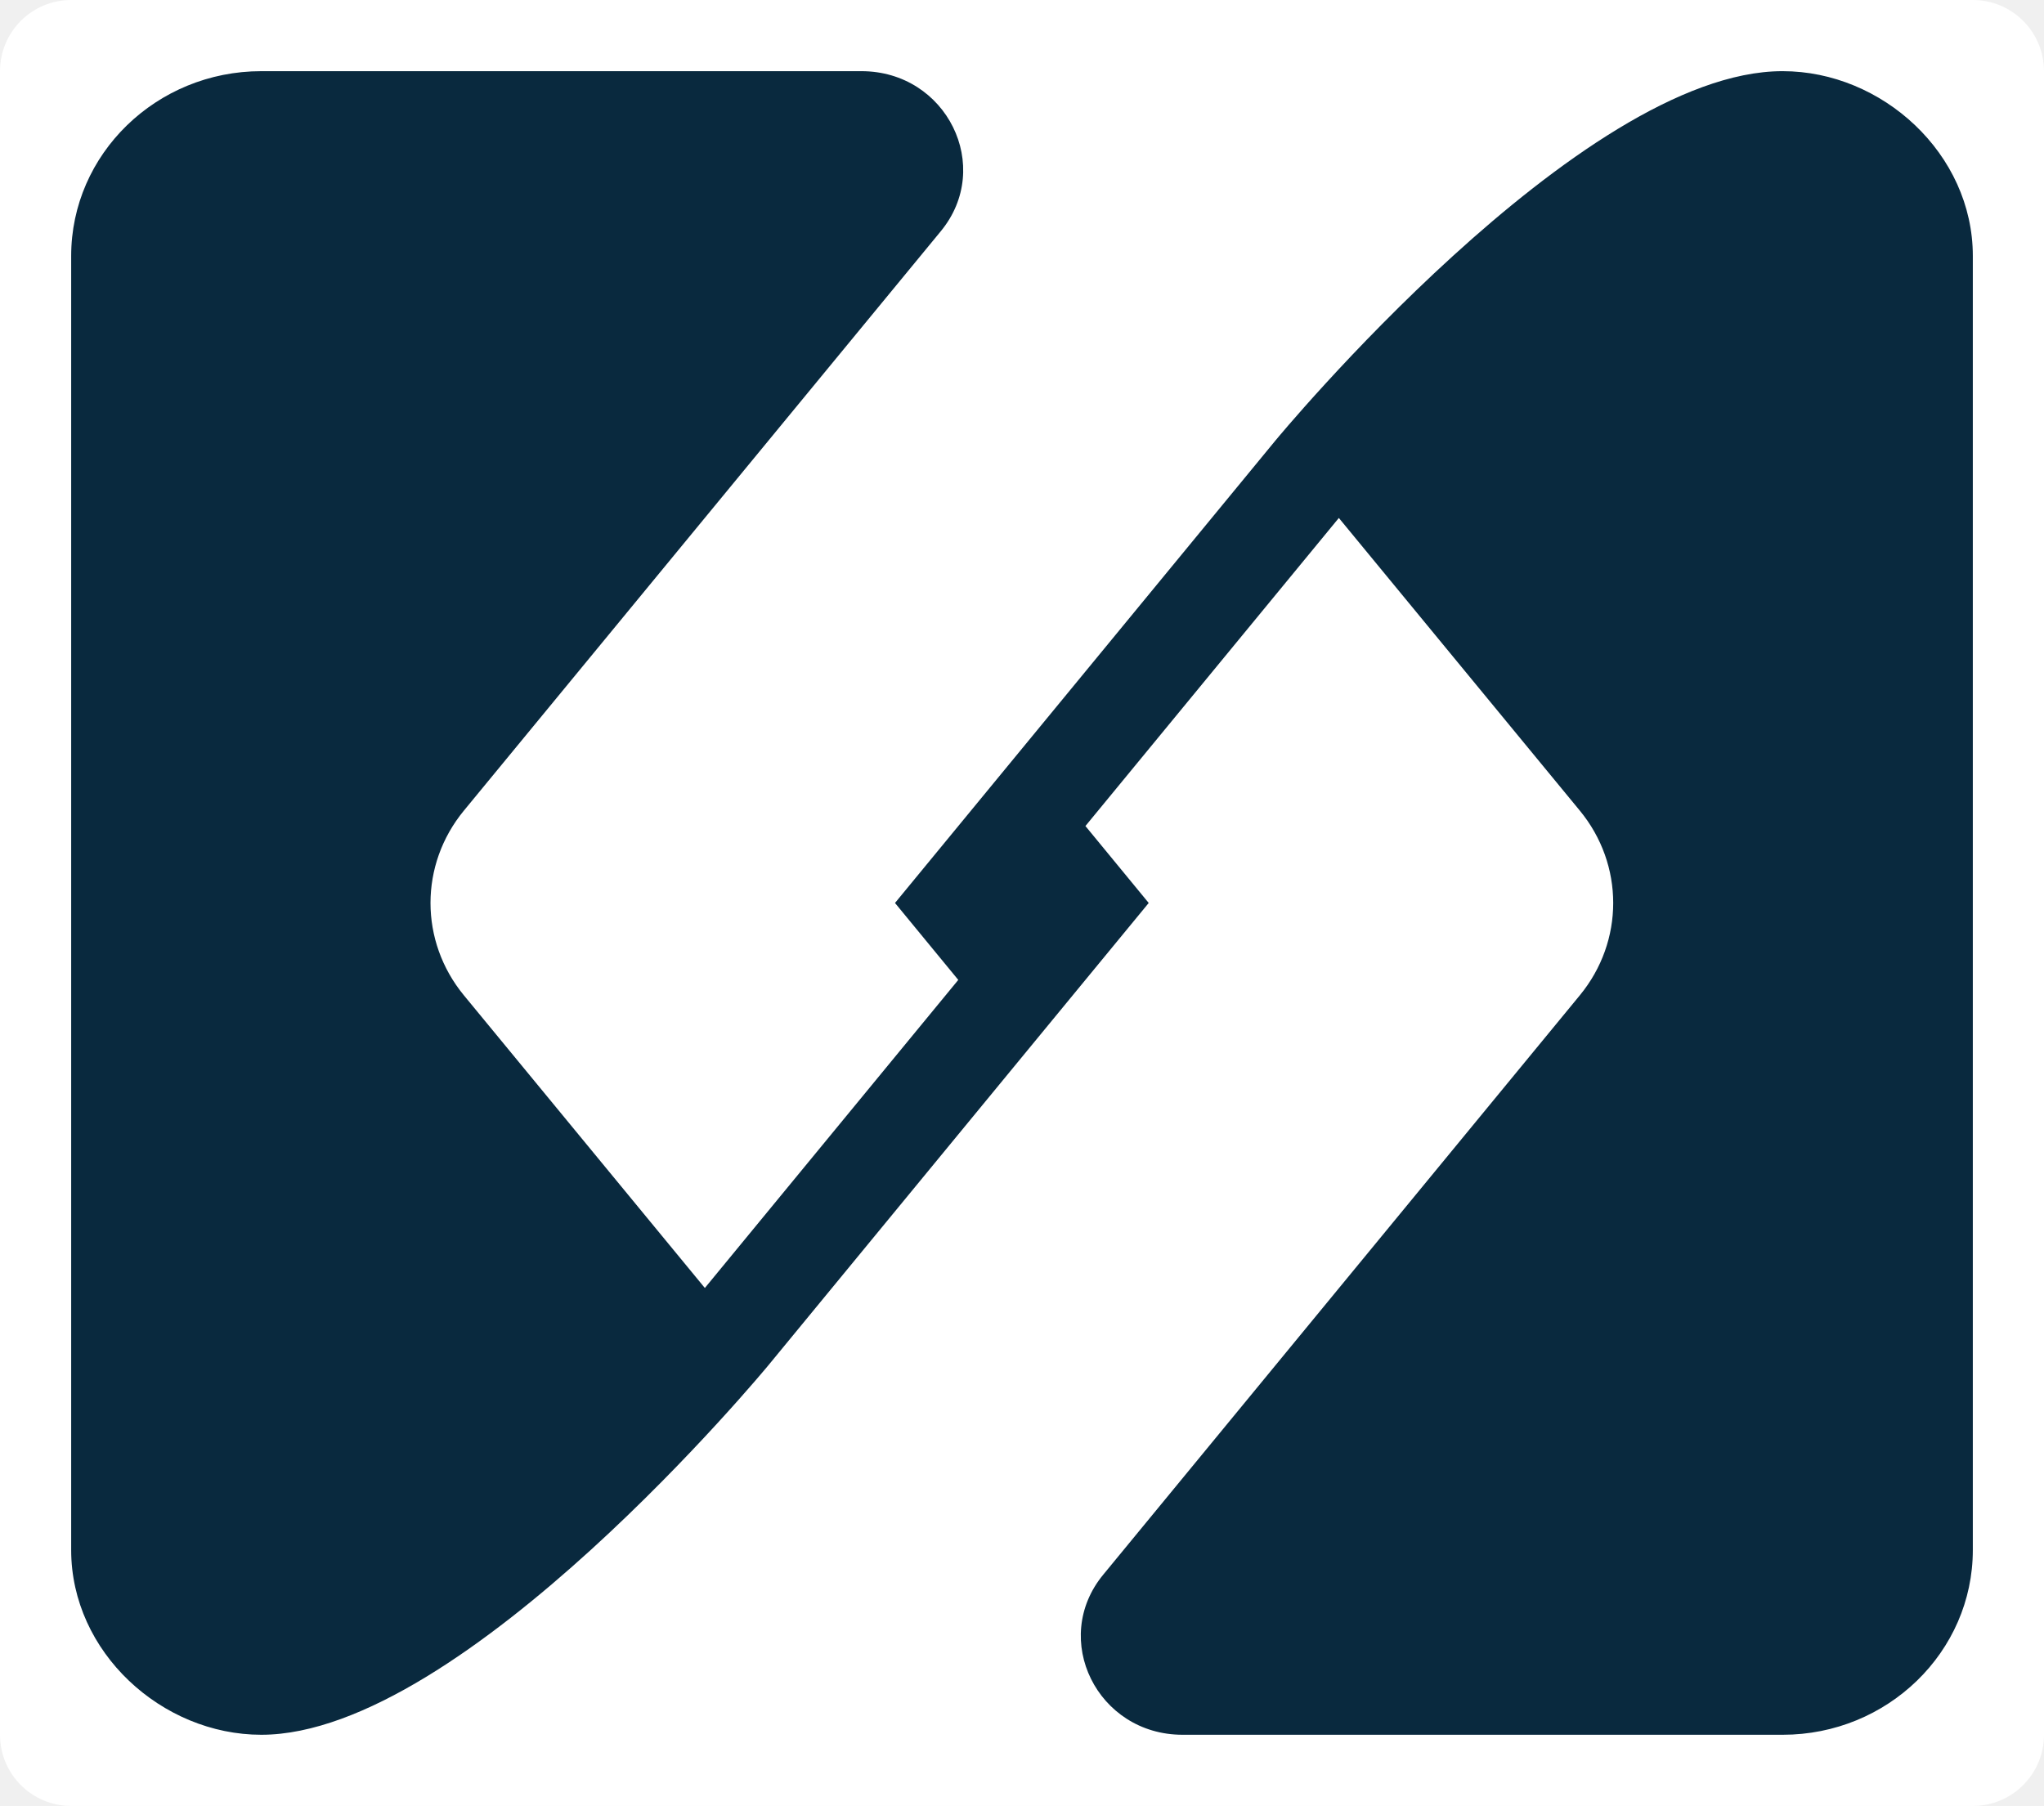
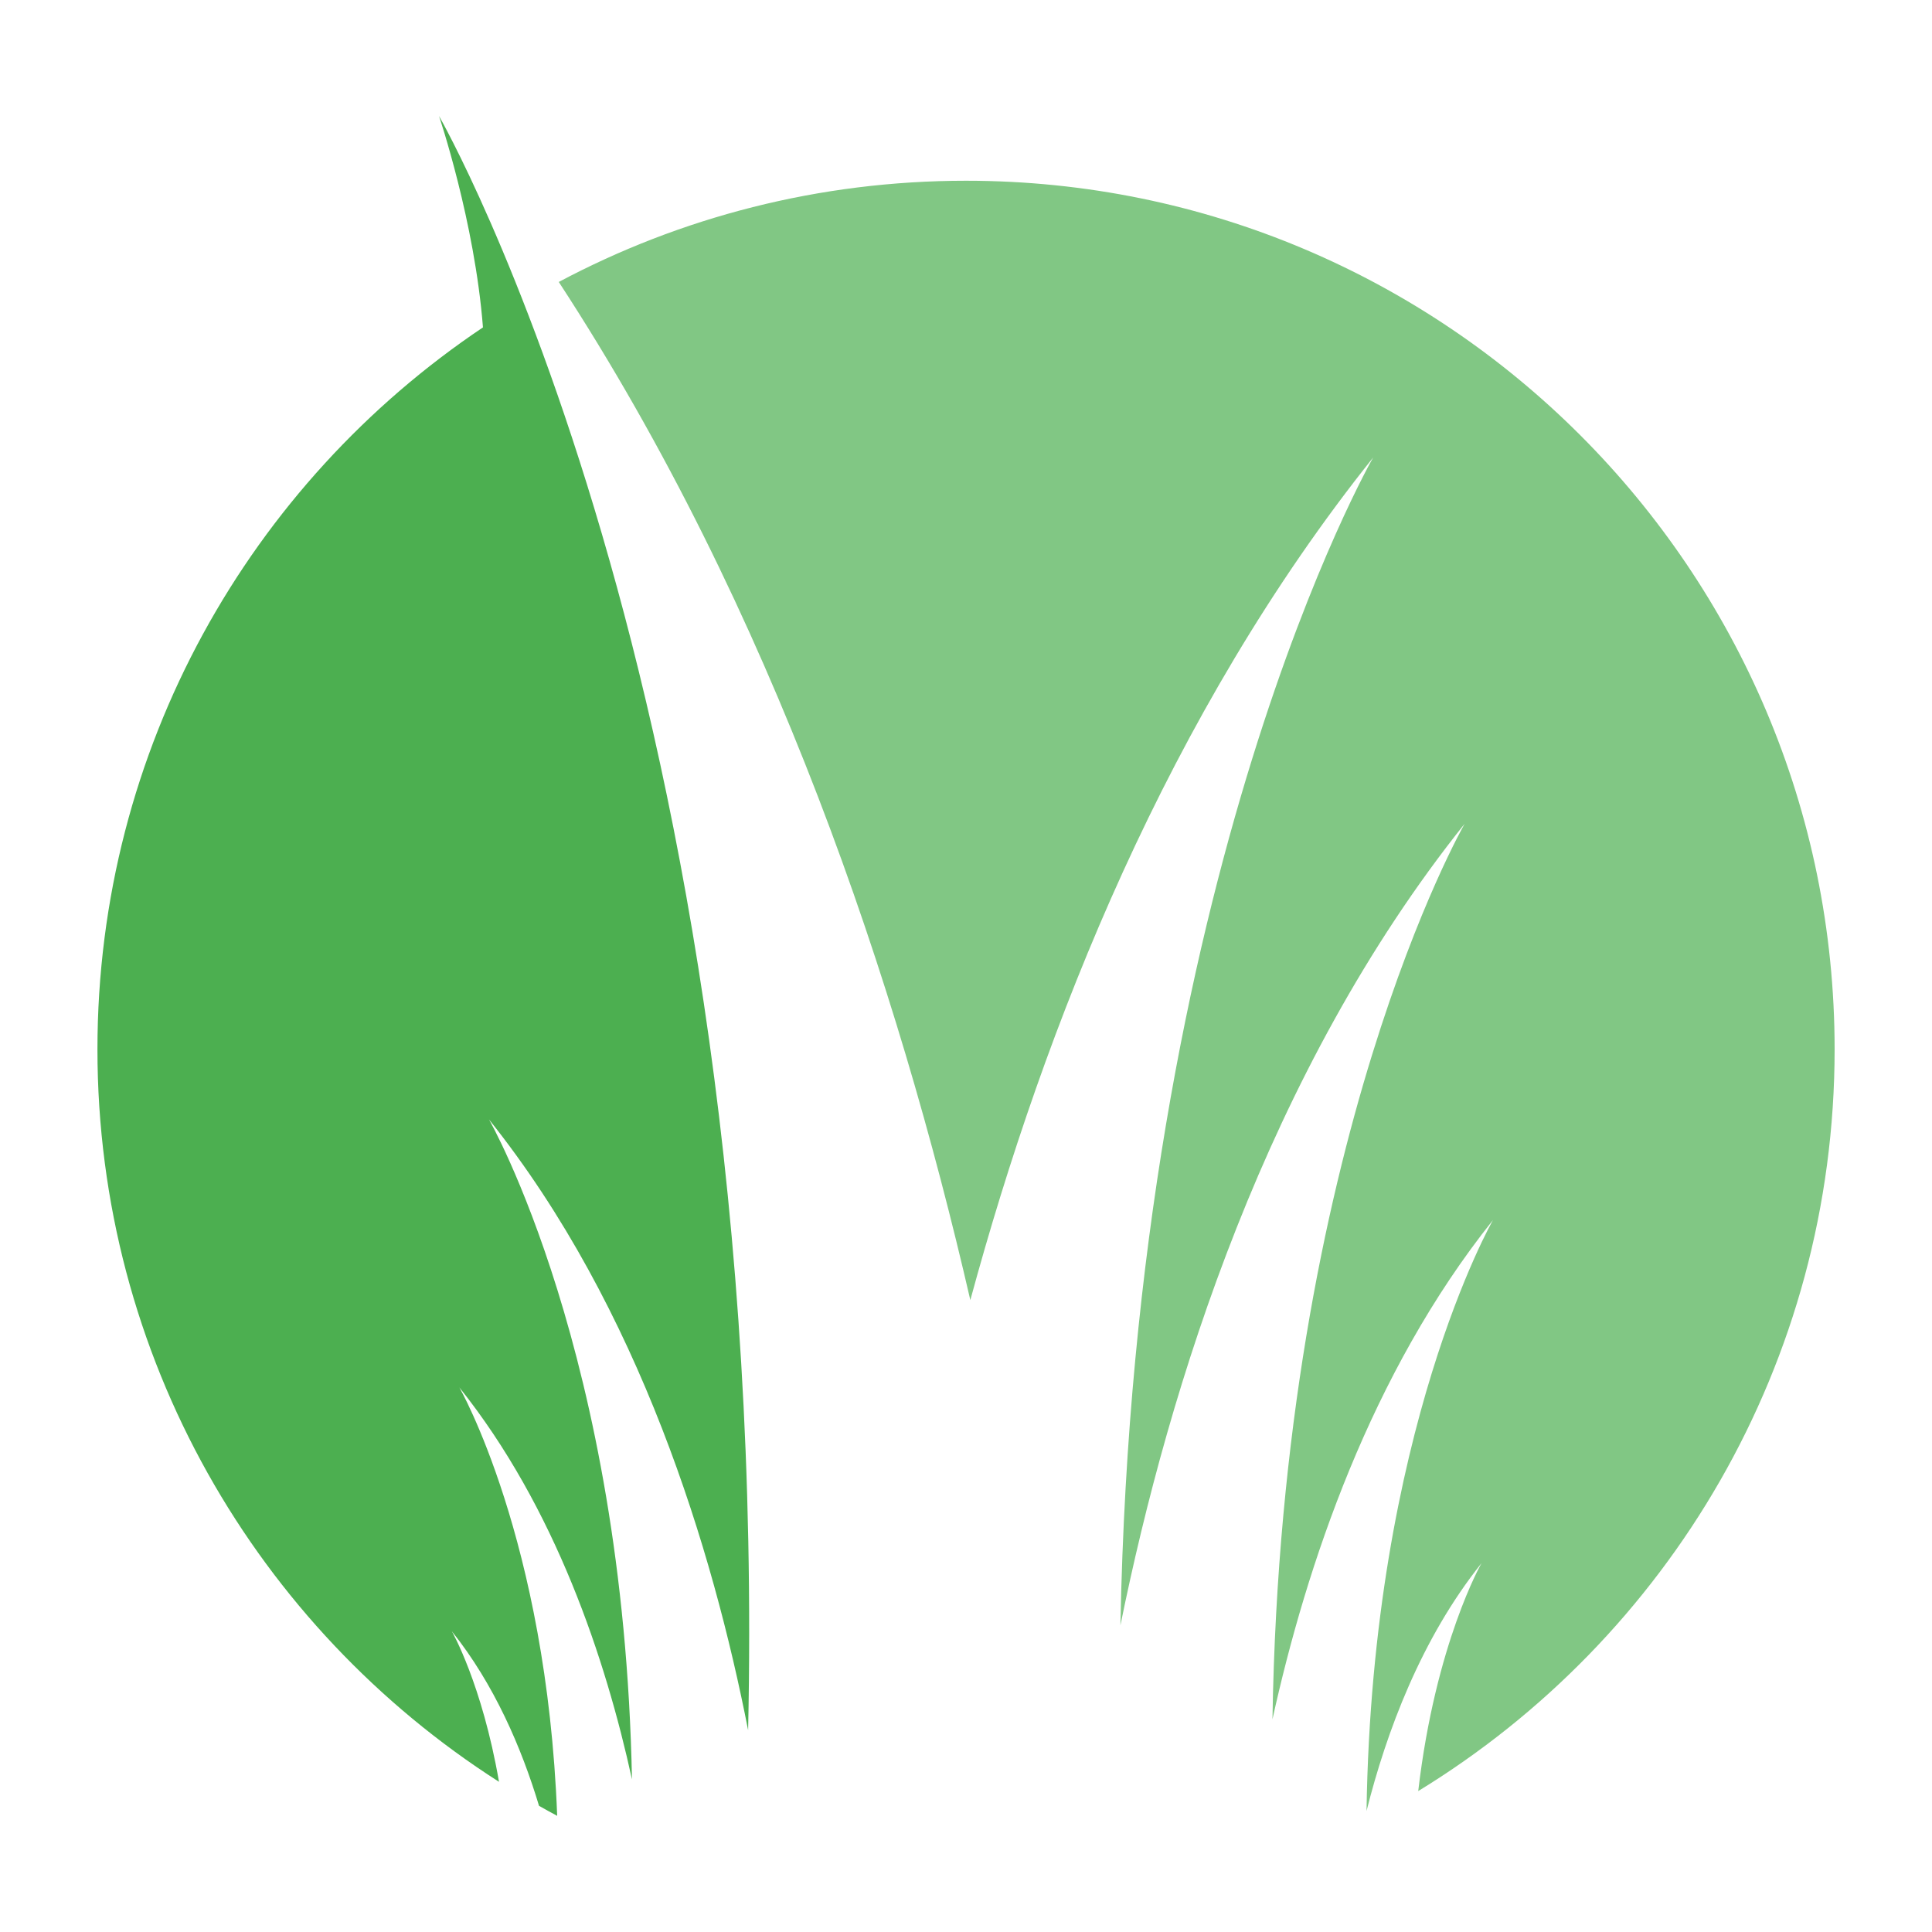
- <svg xmlns="http://www.w3.org/2000/svg" version="1.1" width="919" height="812">
-   <svg width="919" height="812" viewBox="0 0 919 812" fill="none">
-     <rect x="0" width="919" height="812" rx="32" fill="white" />
-     <path d="M801.38 32C710.417 32 573.371 198.163 573.371 198.163L459.433 336.676L402.398 406L430.849 440.595L316.911 579.109L208.583 447.541C188.548 423.231 188.548 388.769 208.583 364.459L422.968 103.995C446.877 75.01 425.639 32 387.304 32H117.487C70.335 32 32 69.266 32 115.081V696.919C32 742.867 72.74 780 117.487 780C208.45 780 345.496 613.837 345.496 613.837L459.433 475.324L516.469 406L488.018 371.405L601.956 232.891L710.283 364.459C730.319 388.769 730.319 423.231 710.283 447.541L496.032 708.005C472.123 736.99 493.361 780 531.696 780H801.513C848.665 780 887 742.734 887 696.919V115.081C887 69.133 846.26 32 801.513 32H801.38Z" fill="#09293E" />
+ <svg xmlns="http://www.w3.org/2000/svg" version="1.1" width="500" height="500">
+   <svg width="500" zoomAndPan="magnify" viewBox="0 0 375 375" height="500" preserveAspectRatio="xMidYMid meet" version="1.0">
+     <defs>
+       <clipPath id="SvgjsClipPath1511">
+         <path d="M 18.914 22.535 L 145.664 22.535 L 145.664 352.453 L 18.914 352.453 Z M 18.914 22.535 " clip-rule="nonzero" />
+       </clipPath>
+       <clipPath id="SvgjsClipPath1510">
+         <path d="M 108.277 35 L 356.098 35 L 356.098 351.727 L 108.277 351.727 Z M 108.277 35 " clip-rule="nonzero" />
+       </clipPath>
+     </defs>
+     <rect x="-37.5" width="450" fill="#ffffff" y="-37.5" height="450" fill-opacity="1" />
+     <rect x="-37.5" width="450" fill="#ffffff" y="-37.5" height="450" fill-opacity="1" />
+     <g clip-path="url(#952e7087c3)">
+       <path fill="#4caf50" d="M 87.695 316.617 C 95.922 326.914 101.215 339.211 104.625 350.512 C 105.793 351.172 106.965 351.82 108.148 352.453 C 106.105 298.789 89.16 269.297 89.16 269.297 C 107.805 292.637 117.566 322.055 122.664 345.367 C 121.07 262.793 94.906 217.273 94.906 217.273 C 124.191 253.934 138.375 300.941 145.211 335.828 C 149.5 134.367 85.238 22.562 85.219 22.531 C 85.219 22.535 92.145 42.996 93.742 63.547 C 48.617 93.801 18.914 145.27 18.914 203.676 C 18.914 263.418 49.988 315.902 96.855 345.848 C 93.566 326.832 87.695 316.617 87.695 316.617 " fill-opacity="1" fill-rule="nonzero" />
+     </g>
+     <g clip-path="url(#4717fa0555)">
+       <path fill="#81c784" d="M 187.504 35.082 C 158.938 35.082 132.035 42.188 108.457 54.727 C 150.074 118.449 174.289 191.312 188.34 252.348 C 202.805 199.031 226.801 138.531 266.527 88.805 C 266.527 88.805 220.219 169.355 217.473 315.477 C 226.906 269.039 245.961 207.867 284.289 159.891 C 284.289 159.891 248.762 221.68 246.984 333.719 C 253.547 303.941 266.051 266.531 289.789 236.812 C 289.789 236.812 266.348 277.59 265.242 351.516 C 269.109 336.133 275.852 318.07 287.559 303.414 C 287.559 303.414 278.621 318.965 275.277 347.645 C 323.746 318.031 356.098 264.633 356.098 203.676 C 356.098 110.566 280.617 35.082 187.504 35.082 " fill-opacity="1" fill-rule="nonzero" />
+     </g>
  </svg>
  <style>@media (prefers-color-scheme: light) { :root { filter: none; } }
@media (prefers-color-scheme: dark) { :root { filter: none; } }
</style>
</svg>
